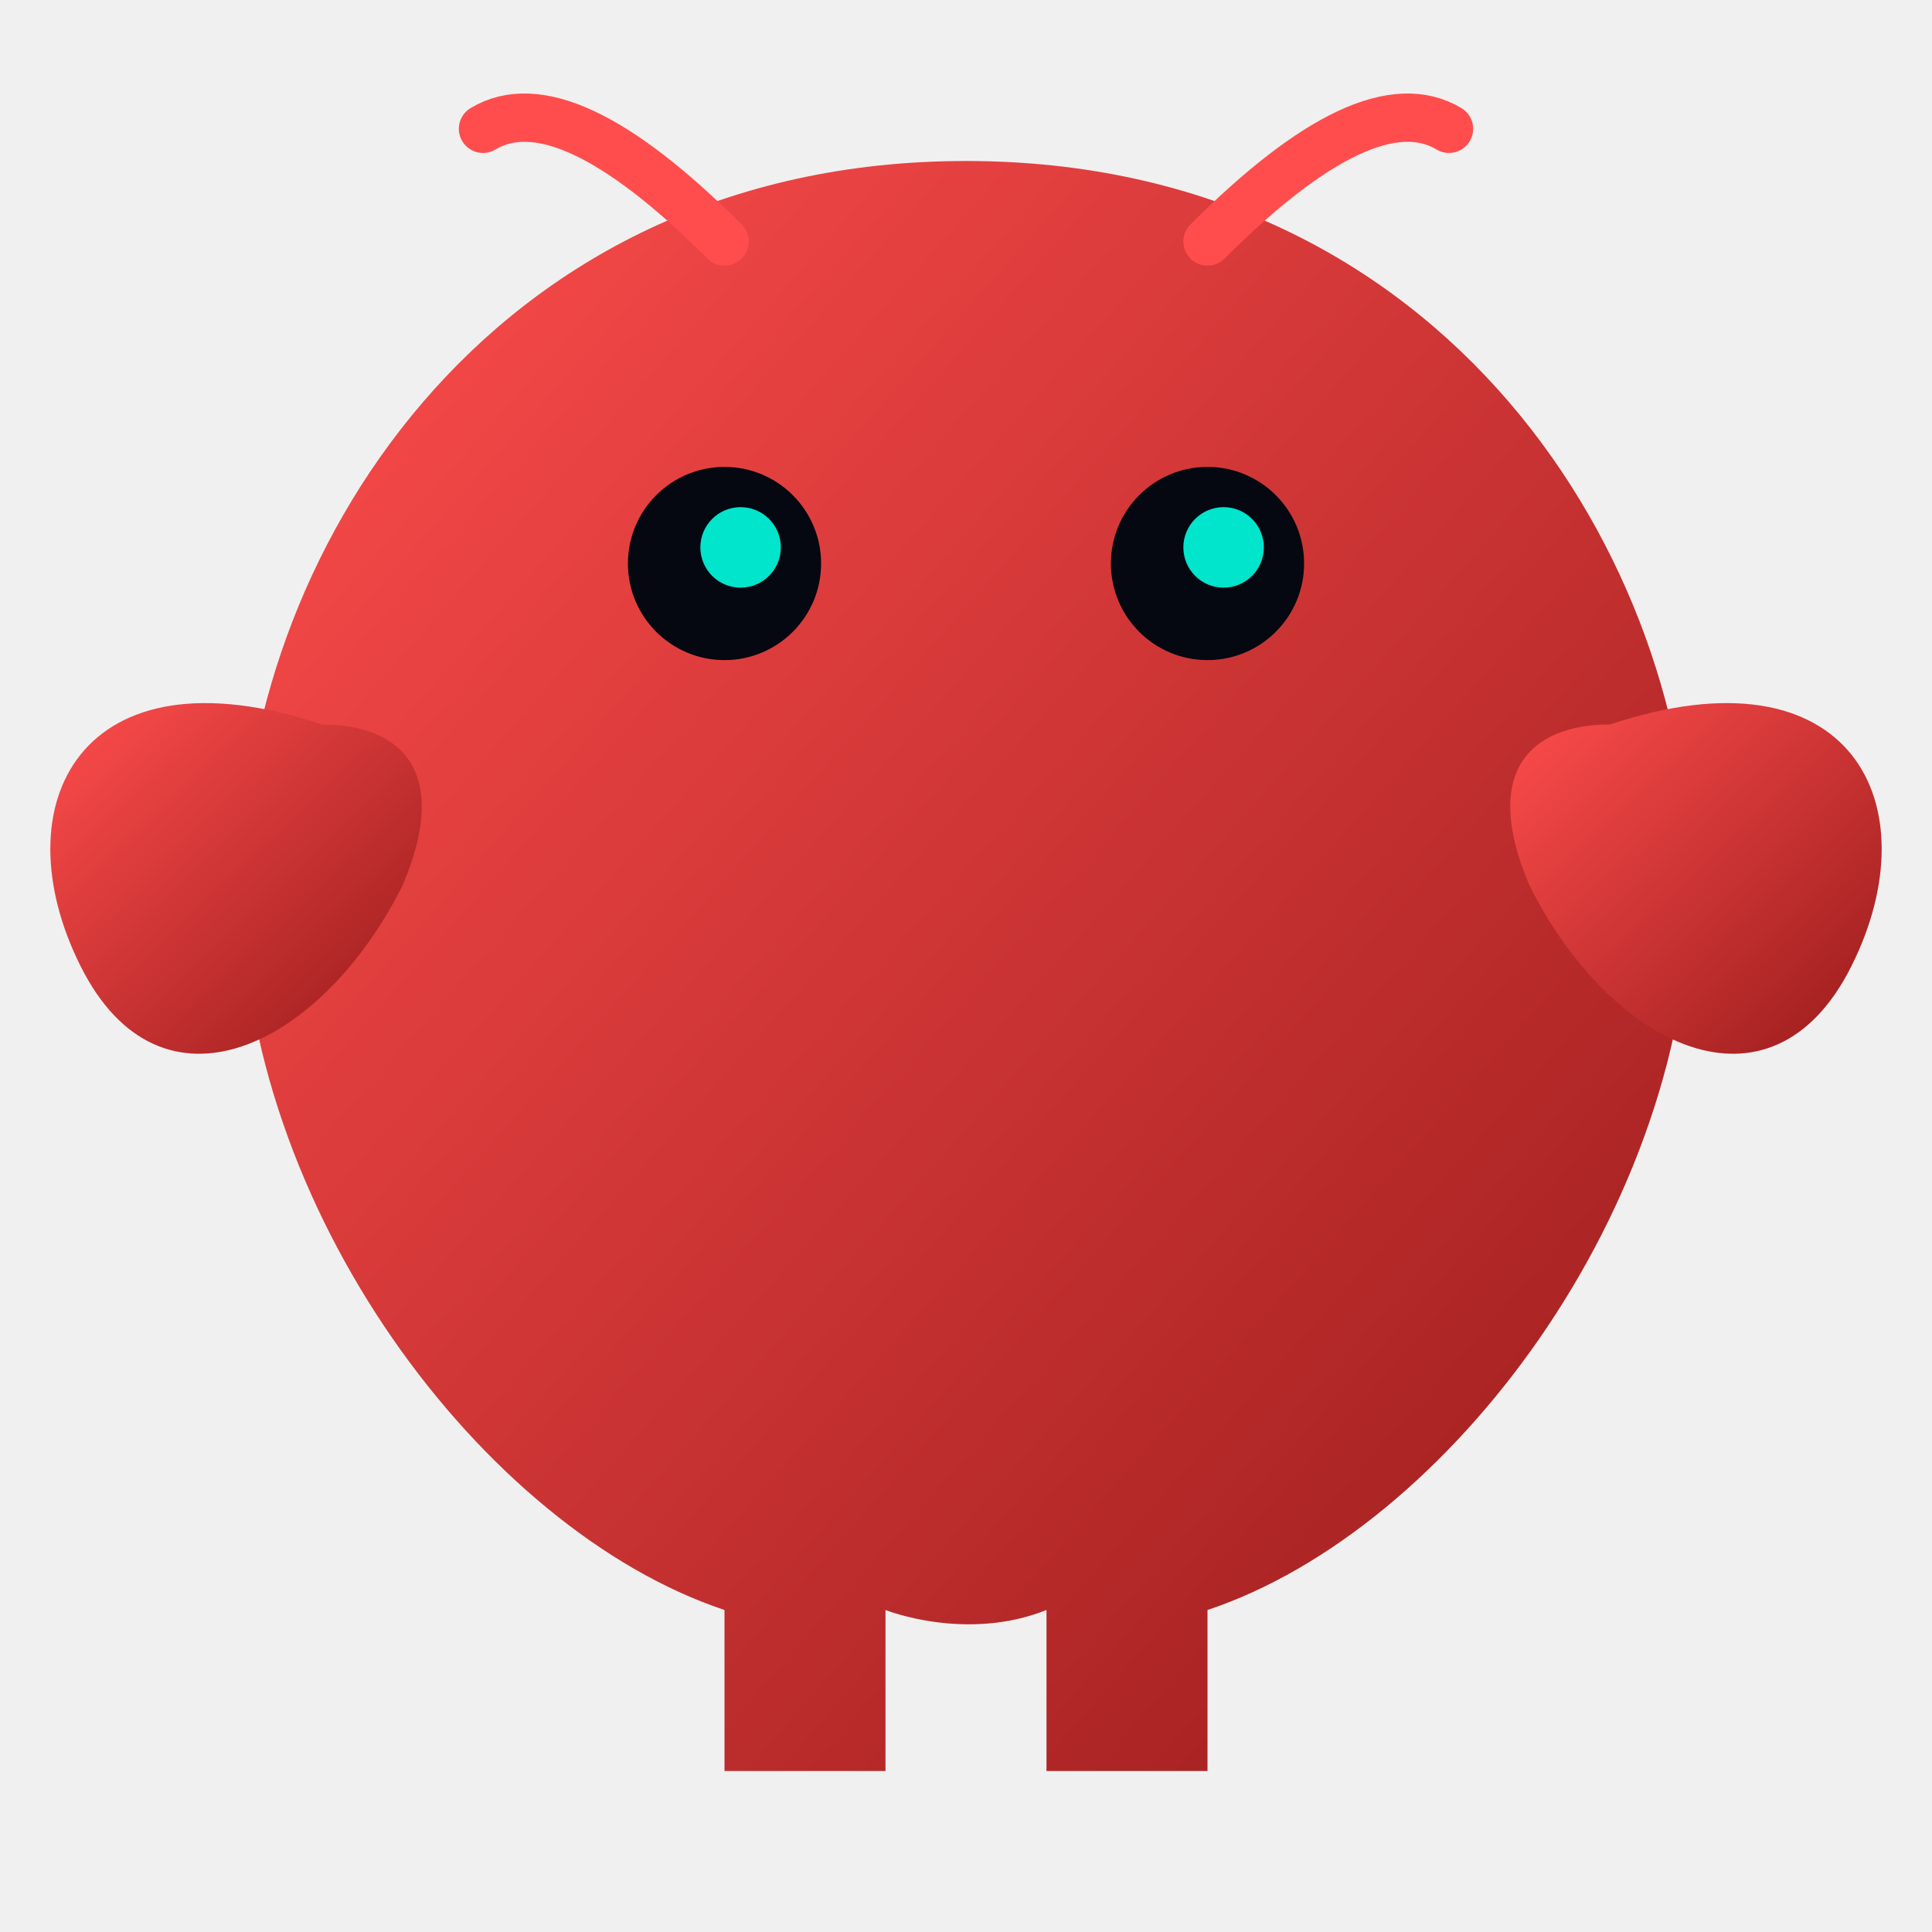
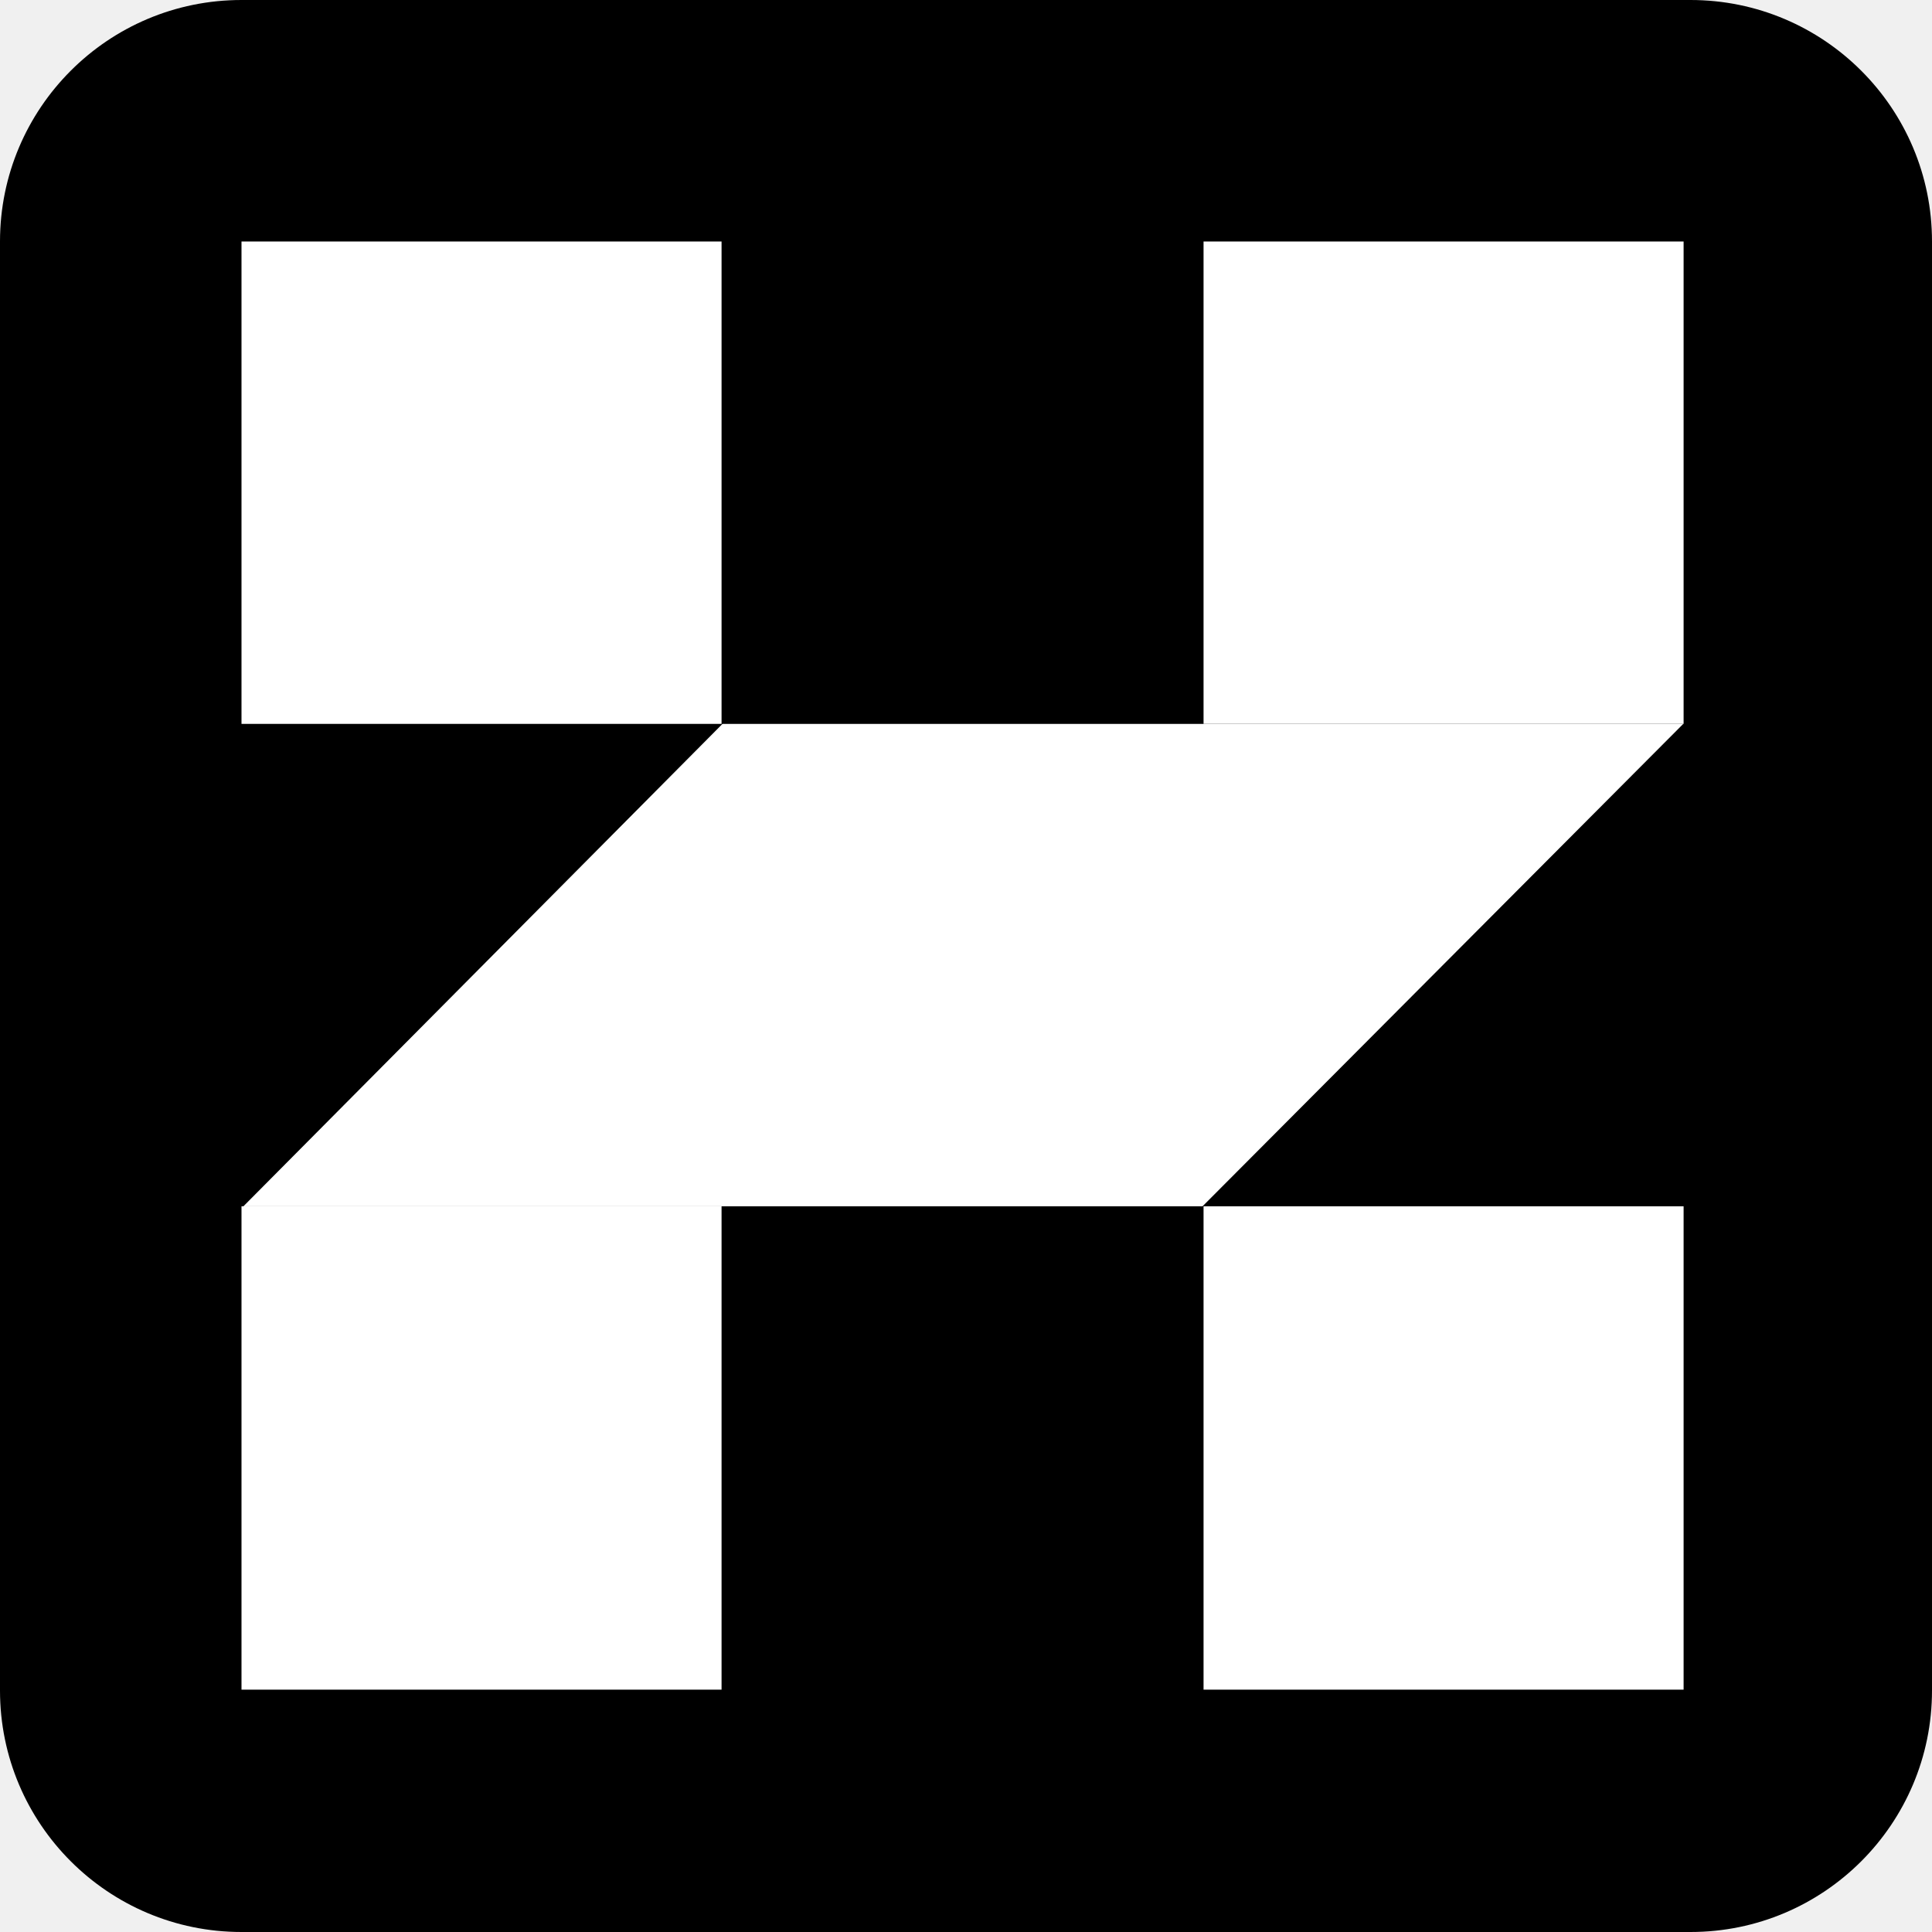
- <svg xmlns="http://www.w3.org/2000/svg" viewBox="0 0 120 120" fill="none">
-   <defs>
-     <linearGradient id="lobster-gradient" x1="0%" y1="0%" x2="100%" y2="100%">
-       <stop offset="0%" stop-color="#ff4d4d" />
-       <stop offset="100%" stop-color="#991b1b" />
-     </linearGradient>
-   </defs>
-   <path d="M60 10 C30 10 15 35 15 55 C15 75 30 95 45 100 L45 110 L55 110 L55 100 C55 100 60 102 65 100 L65 110 L75 110 L75 100 C90 95 105 75 105 55 C105 35 90 10 60 10Z" fill="url(#lobster-gradient)" />
-   <path d="M20 45 C5 40 0 50 5 60 C10 70 20 65 25 55 C28 48 25 45 20 45Z" fill="url(#lobster-gradient)" />
-   <path d="M100 45 C115 40 120 50 115 60 C110 70 100 65 95 55 C92 48 95 45 100 45Z" fill="url(#lobster-gradient)" />
-   <path d="M45 15 Q35 5 30 8" stroke="#ff4d4d" stroke-width="3" stroke-linecap="round" />
-   <path d="M75 15 Q85 5 90 8" stroke="#ff4d4d" stroke-width="3" stroke-linecap="round" />
-   <circle cx="45" cy="35" r="6" fill="#050810" />
-   <circle cx="75" cy="35" r="6" fill="#050810" />
-   <circle cx="46" cy="34" r="2.5" fill="#00e5cc" />
-   <circle cx="76" cy="34" r="2.5" fill="#00e5cc" />
+ <svg xmlns="http://www.w3.org/2000/svg" viewBox="0 0 64 64">
+   <rect width="64" height="64" rx="8" fill="#000000" />
+   <g transform="translate(8, 8) scale(0.716)">
+     <path d="M22.21 67V44.637H0V67H22.21Z" fill="#ffffff" />
+     <path d="M66.704 22.318H22.253L0.088 44.637H44.463L66.704 22.318Z" fill="#ffffff" />
+     <path d="M22.21 0H0V22.318H22.21V0Z" fill="#ffffff" />
+     <path d="M66.72 0H44.51V22.318H66.72V0Z" fill="#ffffff" />
+     <path d="M66.72 67V44.637H44.51V67H66.72Z" fill="#ffffff" />
+   </g>
</svg>
